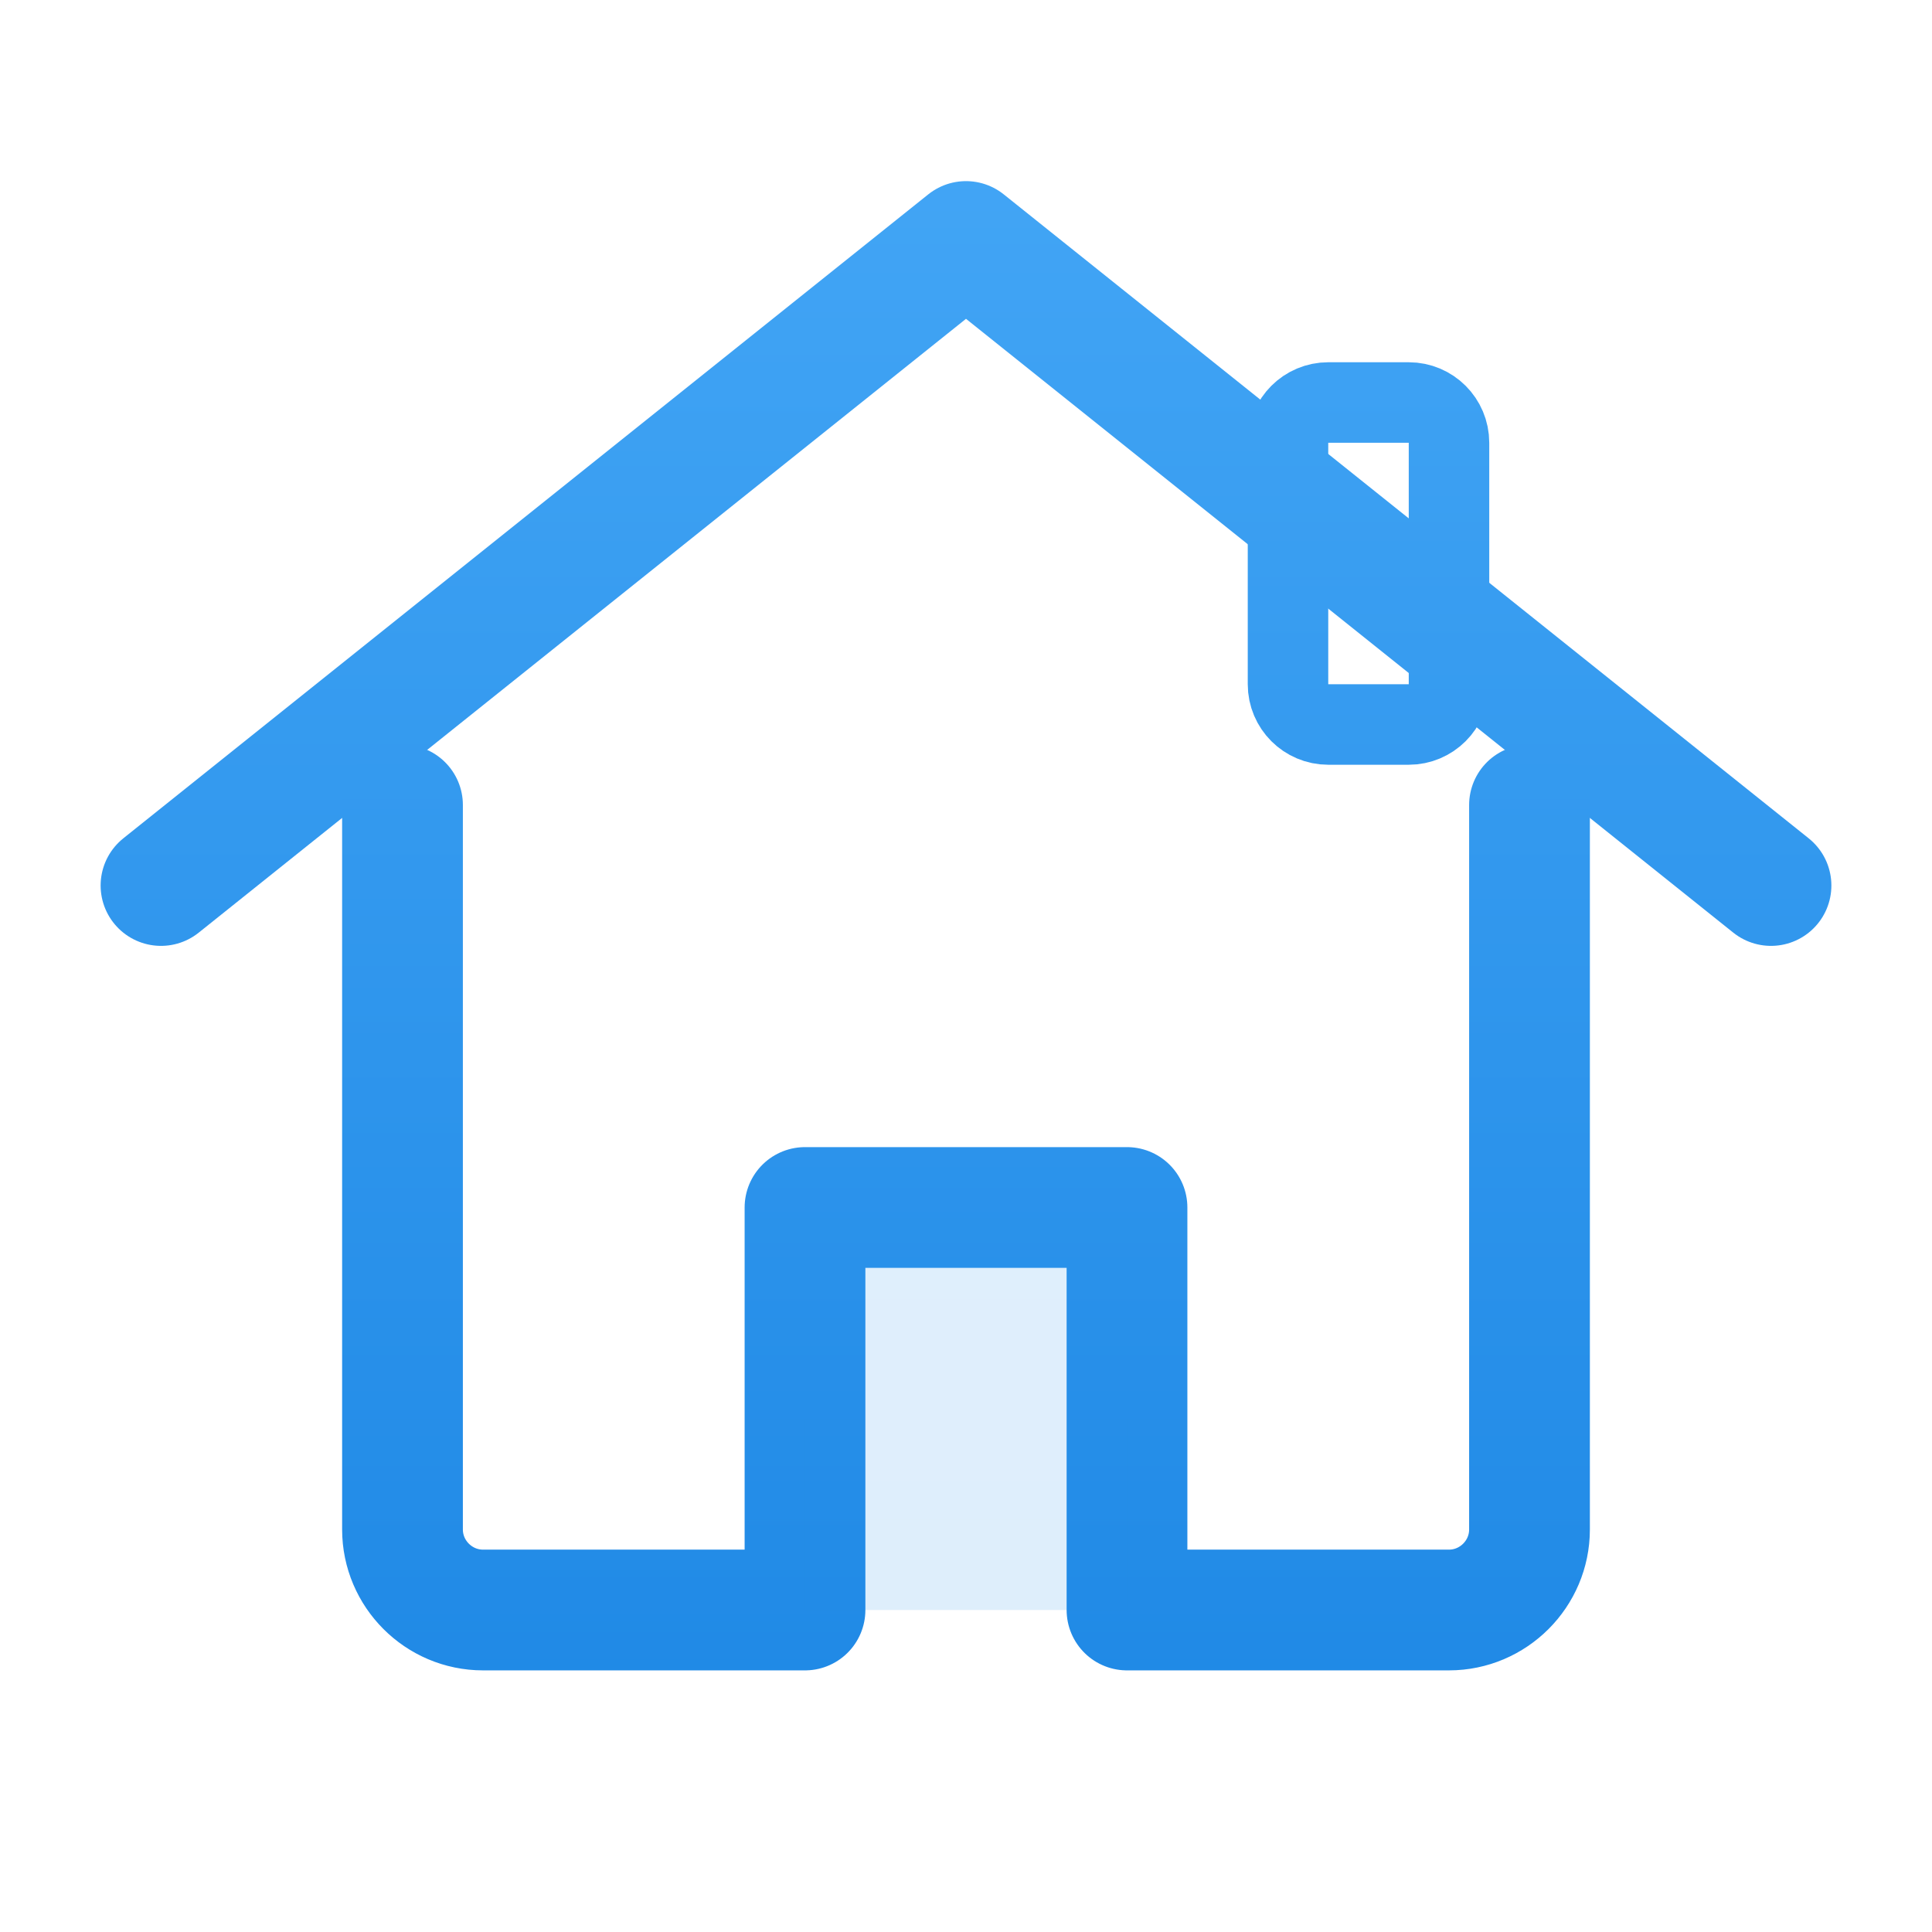
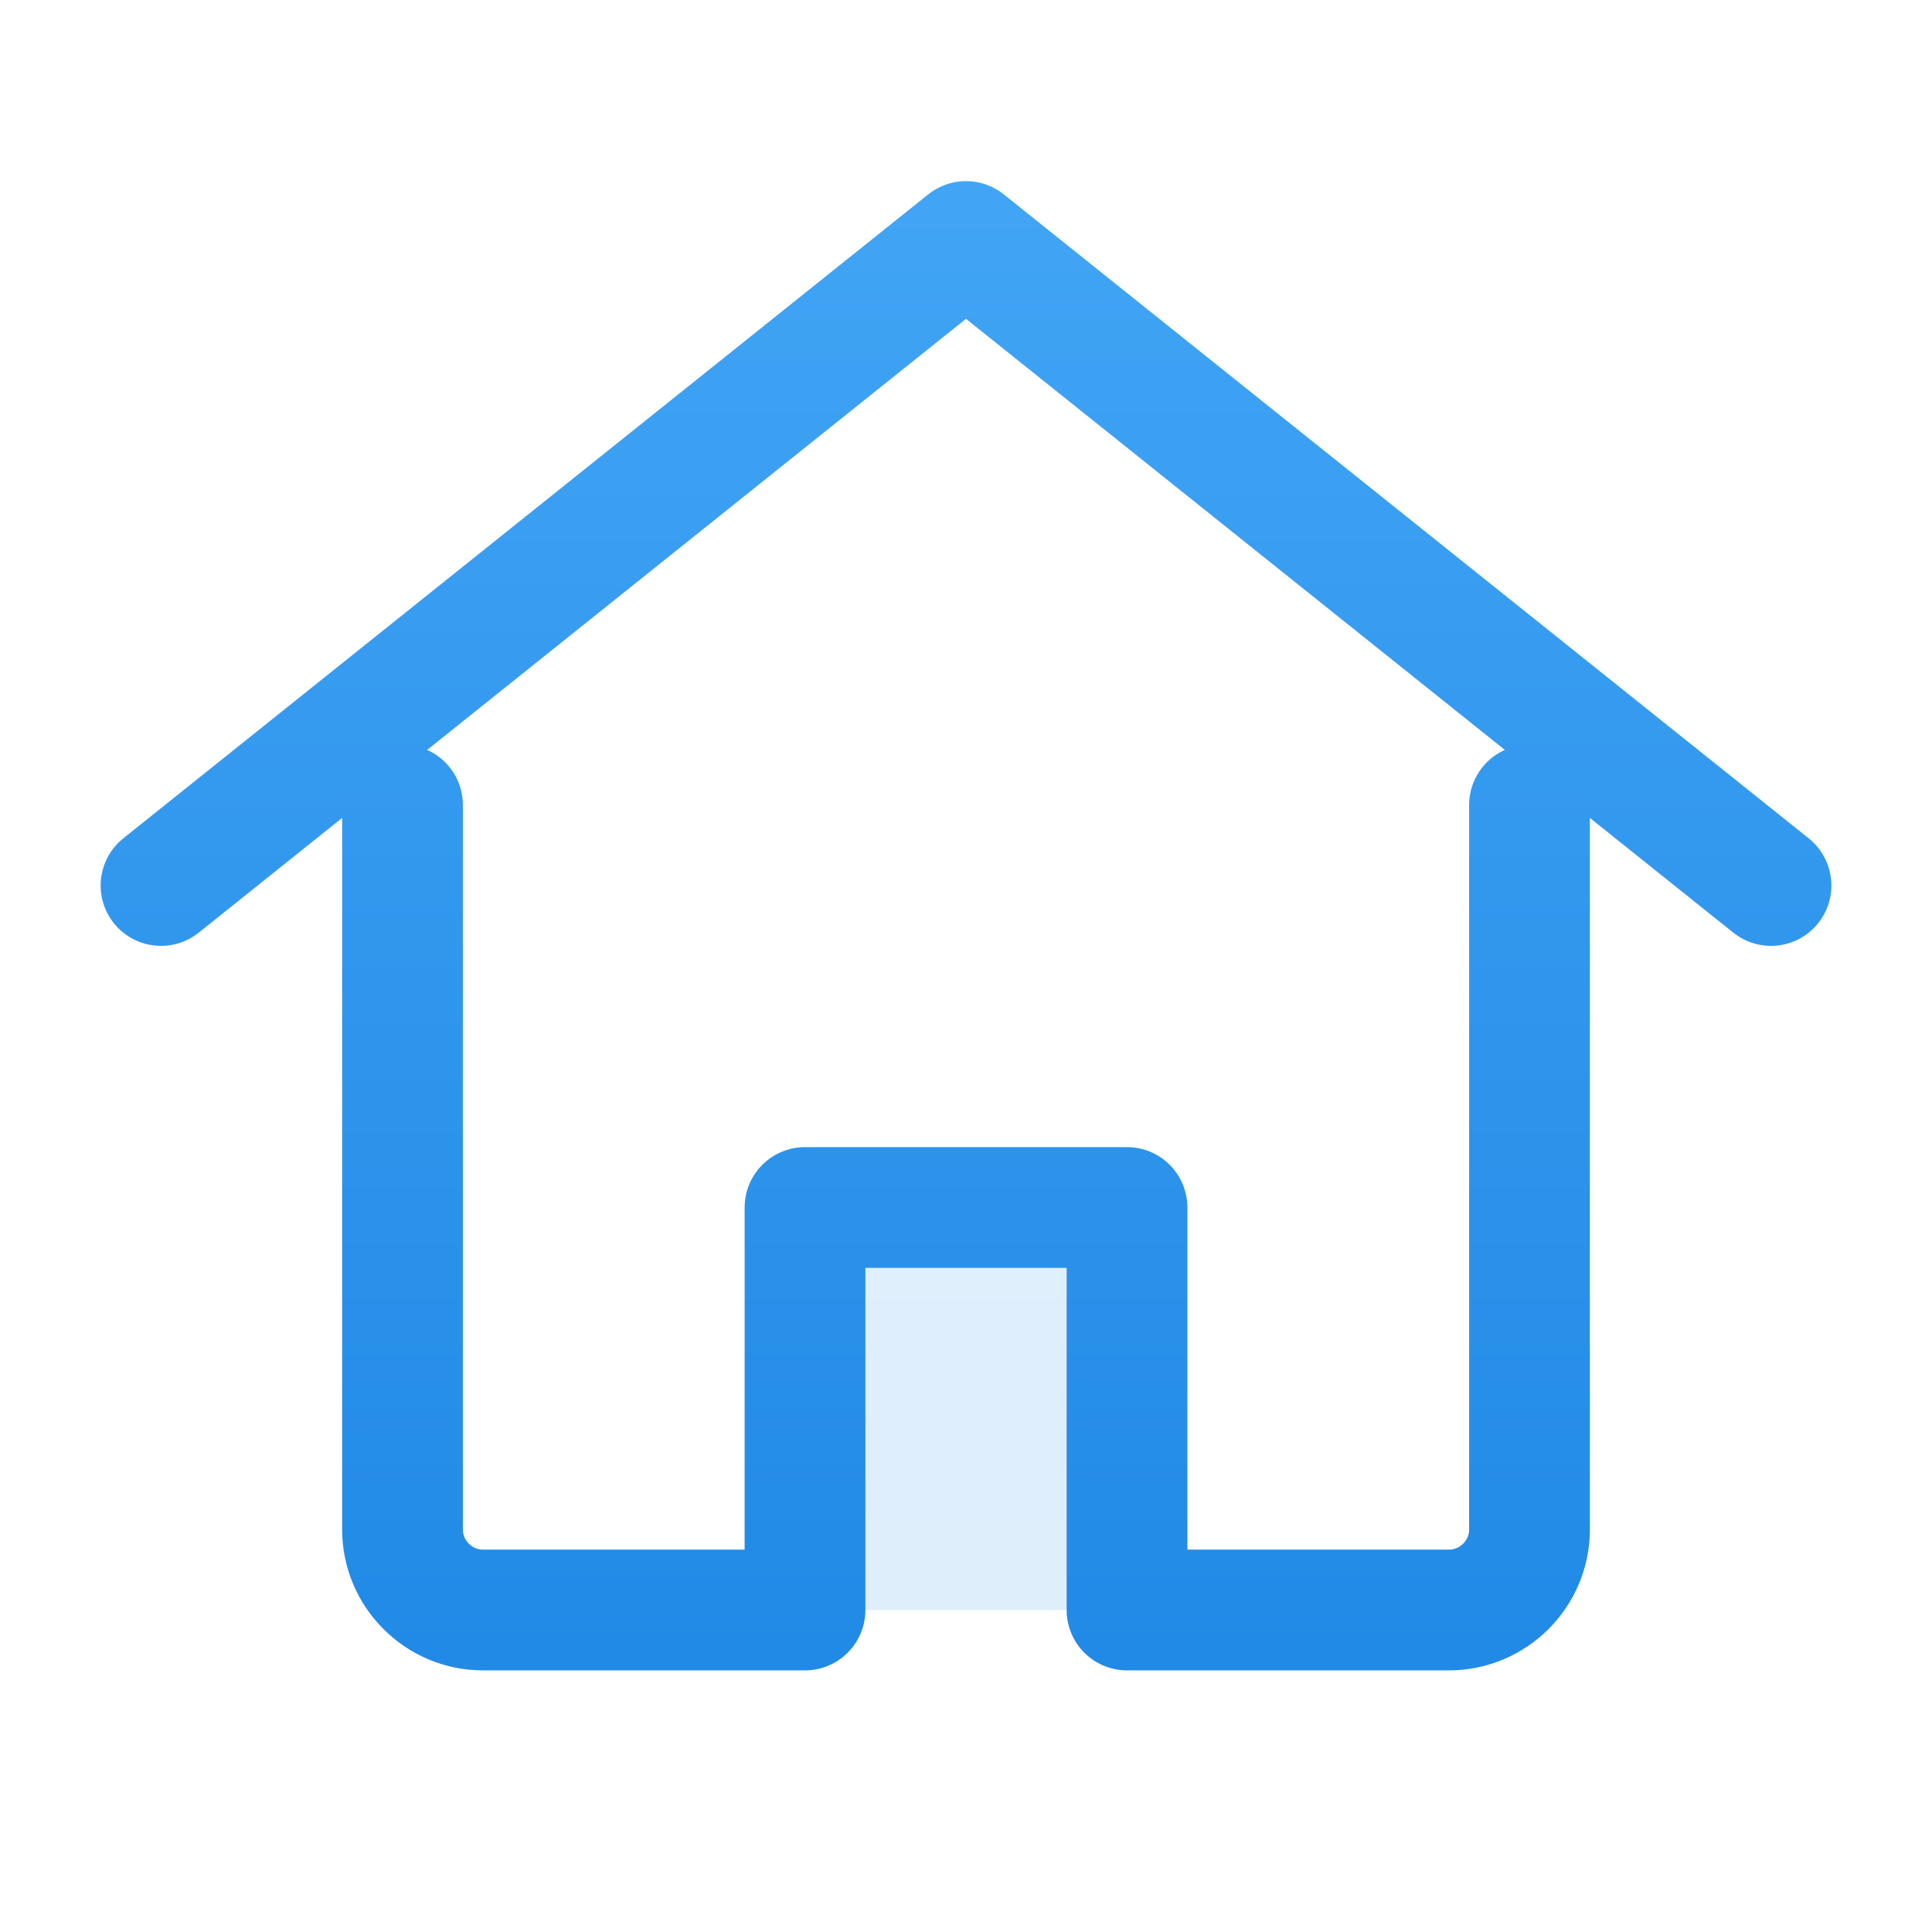
- <svg xmlns="http://www.w3.org/2000/svg" width="48" height="48" viewBox="0 0 48 48" fill="none">
-   <defs>
+ <svg xmlns="http://www.w3.org/2000/svg" width="48" height="48" viewBox="0 0 48 48" fill="none" version="1.1" id="svg4">
+   <defs id="defs2">
    <linearGradient id="nav_home" x1="24" y1="4" x2="24" y2="44" gradientUnits="userSpaceOnUse">
-       <stop offset="0" stop-color="#42A5F5" />
-       <stop offset="1" stop-color="#1E88E5" />
+       <stop offset="0" stop-color="#42A5F5" id="stop1" />
+       <stop offset="1" stop-color="#1E88E5" id="stop2" />
    </linearGradient>
  </defs>
-   <path d="M4 22L24 6L44 22" stroke="url(#nav_home)" stroke-width="3" stroke-linecap="round" stroke-linejoin="round" fill="none" />
-   <path d="M10 20V38C10 39.1 10.9 40 12 40H20V30H28V40H36C37.1 40 38 39.1 38 38V20" stroke="url(#nav_home)" stroke-width="3" stroke-linecap="round" stroke-linejoin="round" fill="none" />
-   <rect x="20" y="30" width="8" height="10" fill="url(#nav_home)" opacity="0.15" />
-   <rect x="32" y="10" width="4" height="8" rx="1" stroke="url(#nav_home)" stroke-width="2" fill="none" />
+   <path d="M4 22L24 6L44 22" stroke="url(#nav_home)" stroke-width="3" stroke-linecap="round" stroke-linejoin="round" fill="none" id="path2" />
+   <path d="M10 20V38C10 39.1 10.9 40 12 40H20V30H28V40H36C37.1 40 38 39.1 38 38V20" stroke="url(#nav_home)" stroke-width="3" stroke-linecap="round" stroke-linejoin="round" fill="none" id="path3" />
+   <rect x="20" y="30" width="8" height="10" fill="url(#nav_home)" opacity="0.15" id="rect3" />
</svg>
